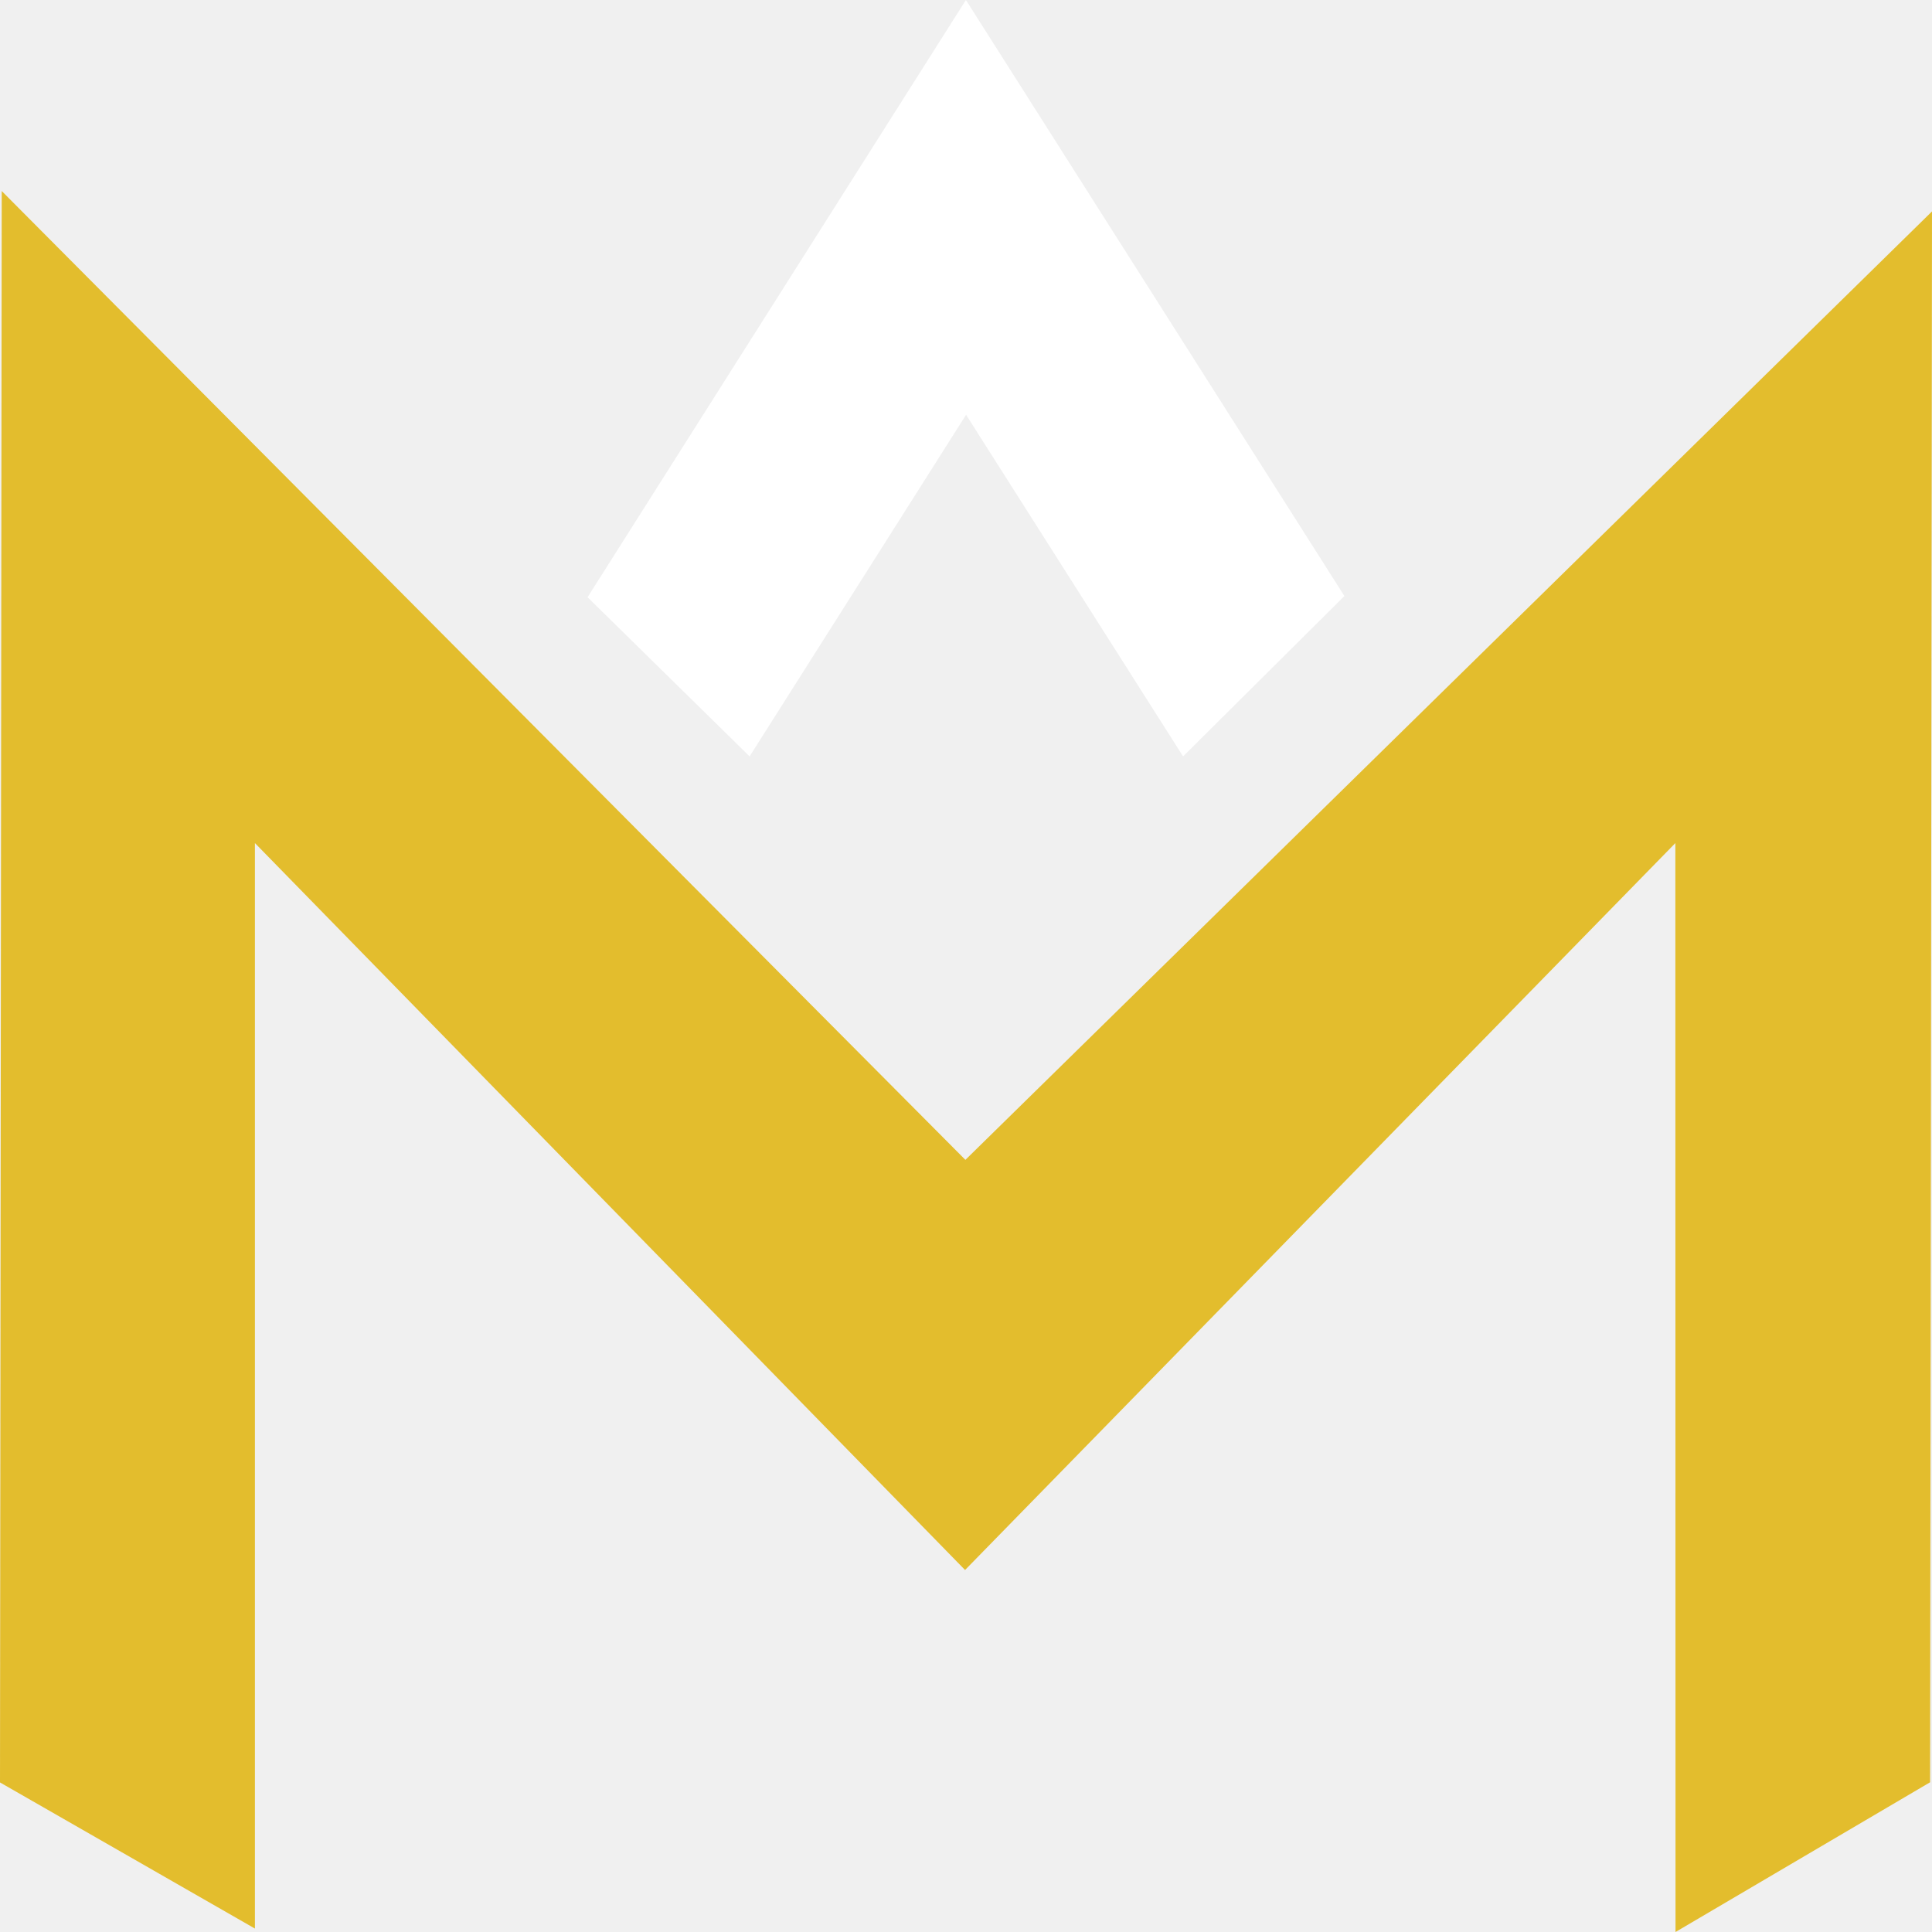
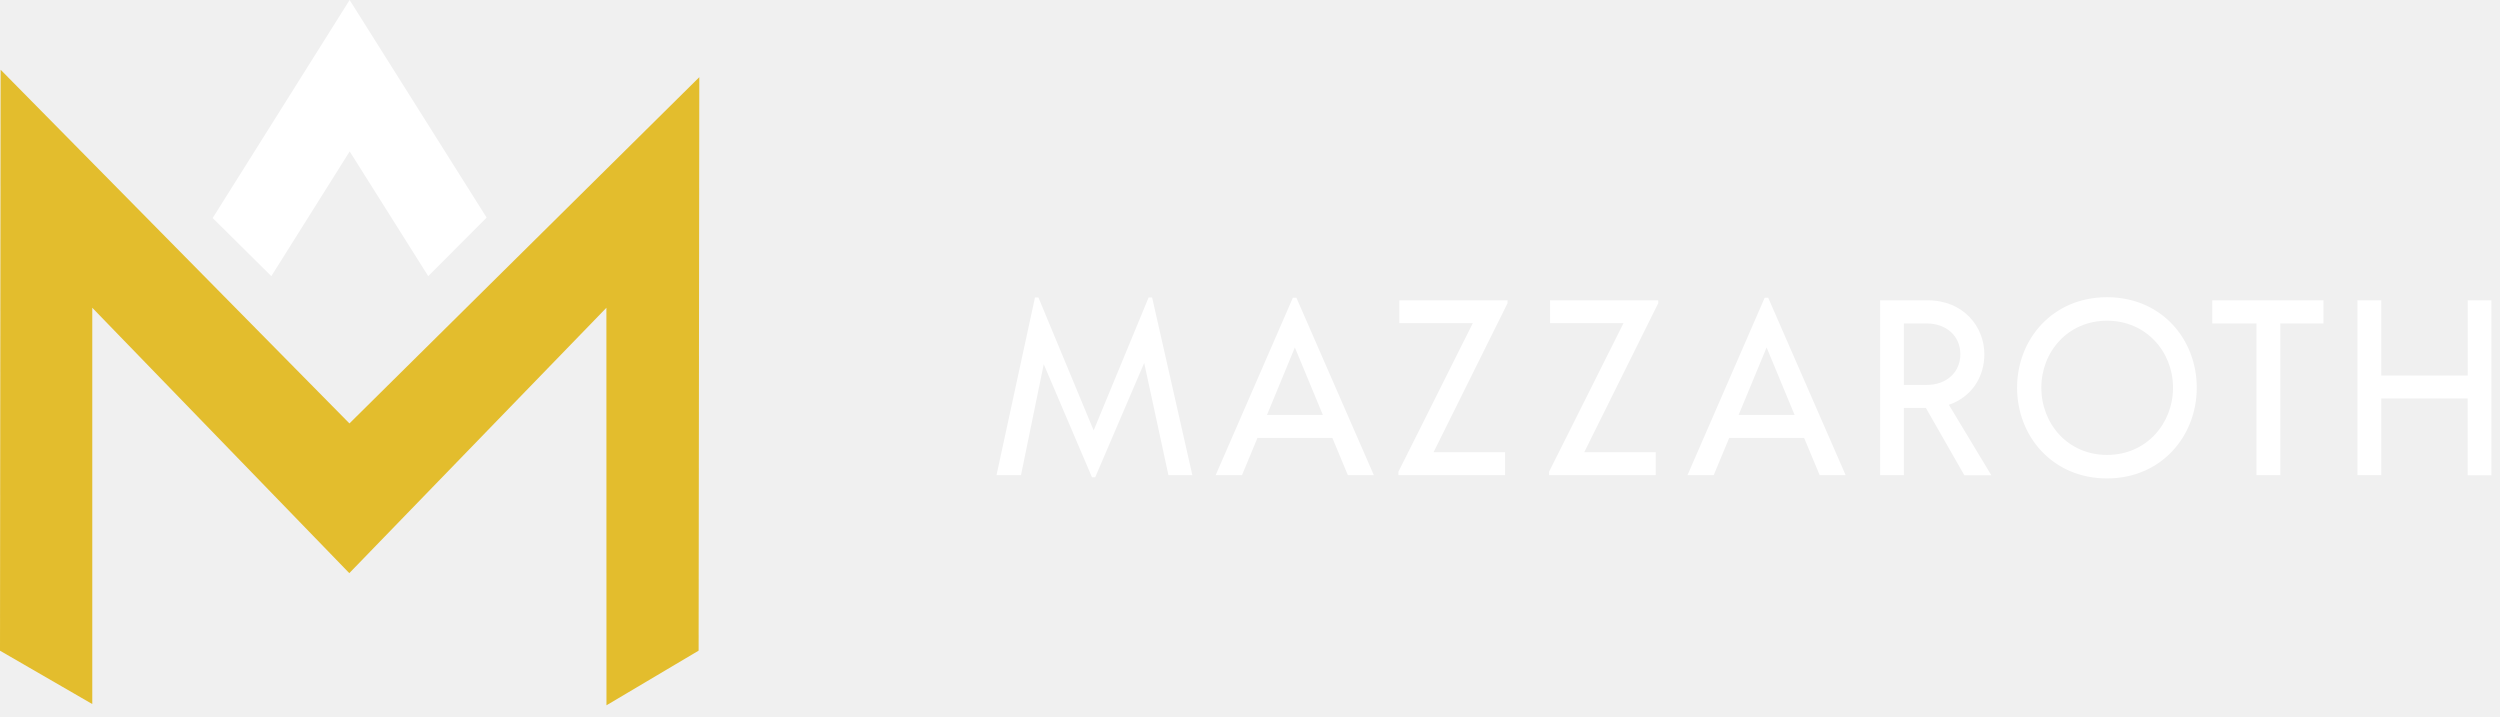
- <svg xmlns="http://www.w3.org/2000/svg" width="112" height="112" viewBox="0 0 112 112" fill="none">
-   <path d="M43.455 43.849L56.005 24.045L68.585 43.849L77.937 34.553L55.995 0L34.062 34.622L43.455 43.849Z" fill="white" />
-   <path d="M97.132 112L111.89 103.32L112 12.256L55.965 67.238L0.1 11.074L0 103.33L14.778 111.801V48.874L55.945 91.014L97.122 48.874L97.132 112Z" fill="#E3BD2D" />
+ <svg xmlns="http://www.w3.org/2000/svg" width="143" height="41" viewBox="0 0 143 41" fill="none">
+   <g clip-path="url(#clip0_236_307)">
+     <path d="M15.52 15.795L20.002 8.661L24.495 15.795L27.835 12.446L19.998 0L12.165 12.471L15.52 15.795Z" fill="white" />
+     <path d="M34.69 40.343L39.961 37.217L40 4.415L19.988 24.22L0.036 3.989L0 37.22L5.278 40.272V17.605L19.98 32.784L34.686 17.605L34.69 40.343Z" fill="#E3BD2D" />
+   </g>
+   <path d="M66.834 27.179L65.448 20.761L62.646 27.299H62.46L59.702 20.833L58.401 27.179H57L59.201 17.015H59.397L62.557 24.62L65.701 17.015H65.901L68.203 27.179H66.834Z" fill="white" />
+   <path d="M76.212 25.05H71.927L71.041 27.179H69.536L73.953 17.029H74.153L78.584 27.179H77.097L76.212 25.05ZM75.667 23.735L74.066 19.874L72.471 23.735H75.667Z" fill="white" />
+   <path d="M86.232 17.343L82.001 25.864H86.091V27.179H79.989V26.985L84.245 18.485H80.043V17.178H86.232V17.343Z" fill="white" />
+   <path d="M94.851 17.343L90.62 25.864H94.708V27.179H88.606V26.985L92.864 18.485H88.662V17.178H94.851V17.343Z" fill="white" />
+   <path d="M103.196 25.05H98.911L98.024 27.179H96.524L100.941 17.029H101.14L105.571 27.179H104.085L103.196 25.05ZM102.651 23.735L101.05 19.874L99.449 23.735H102.651Z" fill="white" />
+   <path d="M110.16 23.334H108.902V27.179H107.544V17.178H110.261C112.305 17.178 113.505 18.679 113.505 20.266C113.505 21.567 112.775 22.71 111.475 23.154L113.905 27.186H112.361L110.16 23.334ZM108.902 22.018H110.203C111.347 22.018 112.132 21.289 112.132 20.26C112.132 19.232 111.347 18.502 110.203 18.502H108.902V22.018Z" fill="white" />
+   <path d="M115.377 22.176C115.377 19.403 117.408 17 120.523 17C123.638 17 125.655 19.403 125.655 22.176C125.655 24.95 123.625 27.366 120.52 27.366C117.415 27.366 115.377 24.964 115.377 22.176ZM124.297 22.176C124.297 20.132 122.772 18.345 120.523 18.345C118.274 18.345 116.764 20.132 116.764 22.176C116.764 24.221 118.266 26.022 120.523 26.022C122.781 26.022 124.297 24.221 124.297 22.176Z" fill="white" />
+   <path d="M132.902 18.502H130.434V27.179H129.071V18.502H126.542V17.178H132.902V18.502Z" fill="white" />
+   <path d="M142.508 17.178V27.185H141.15V22.791H136.209V27.179H134.846V17.178H136.209V21.481H141.154V17.178H142.508Z" fill="white" />
+   <defs>
+     <clipPath id="clip0_236_307">
+       <rect width="40" height="40.343" fill="white" />
+     </clipPath>
+   </defs>
</svg>
